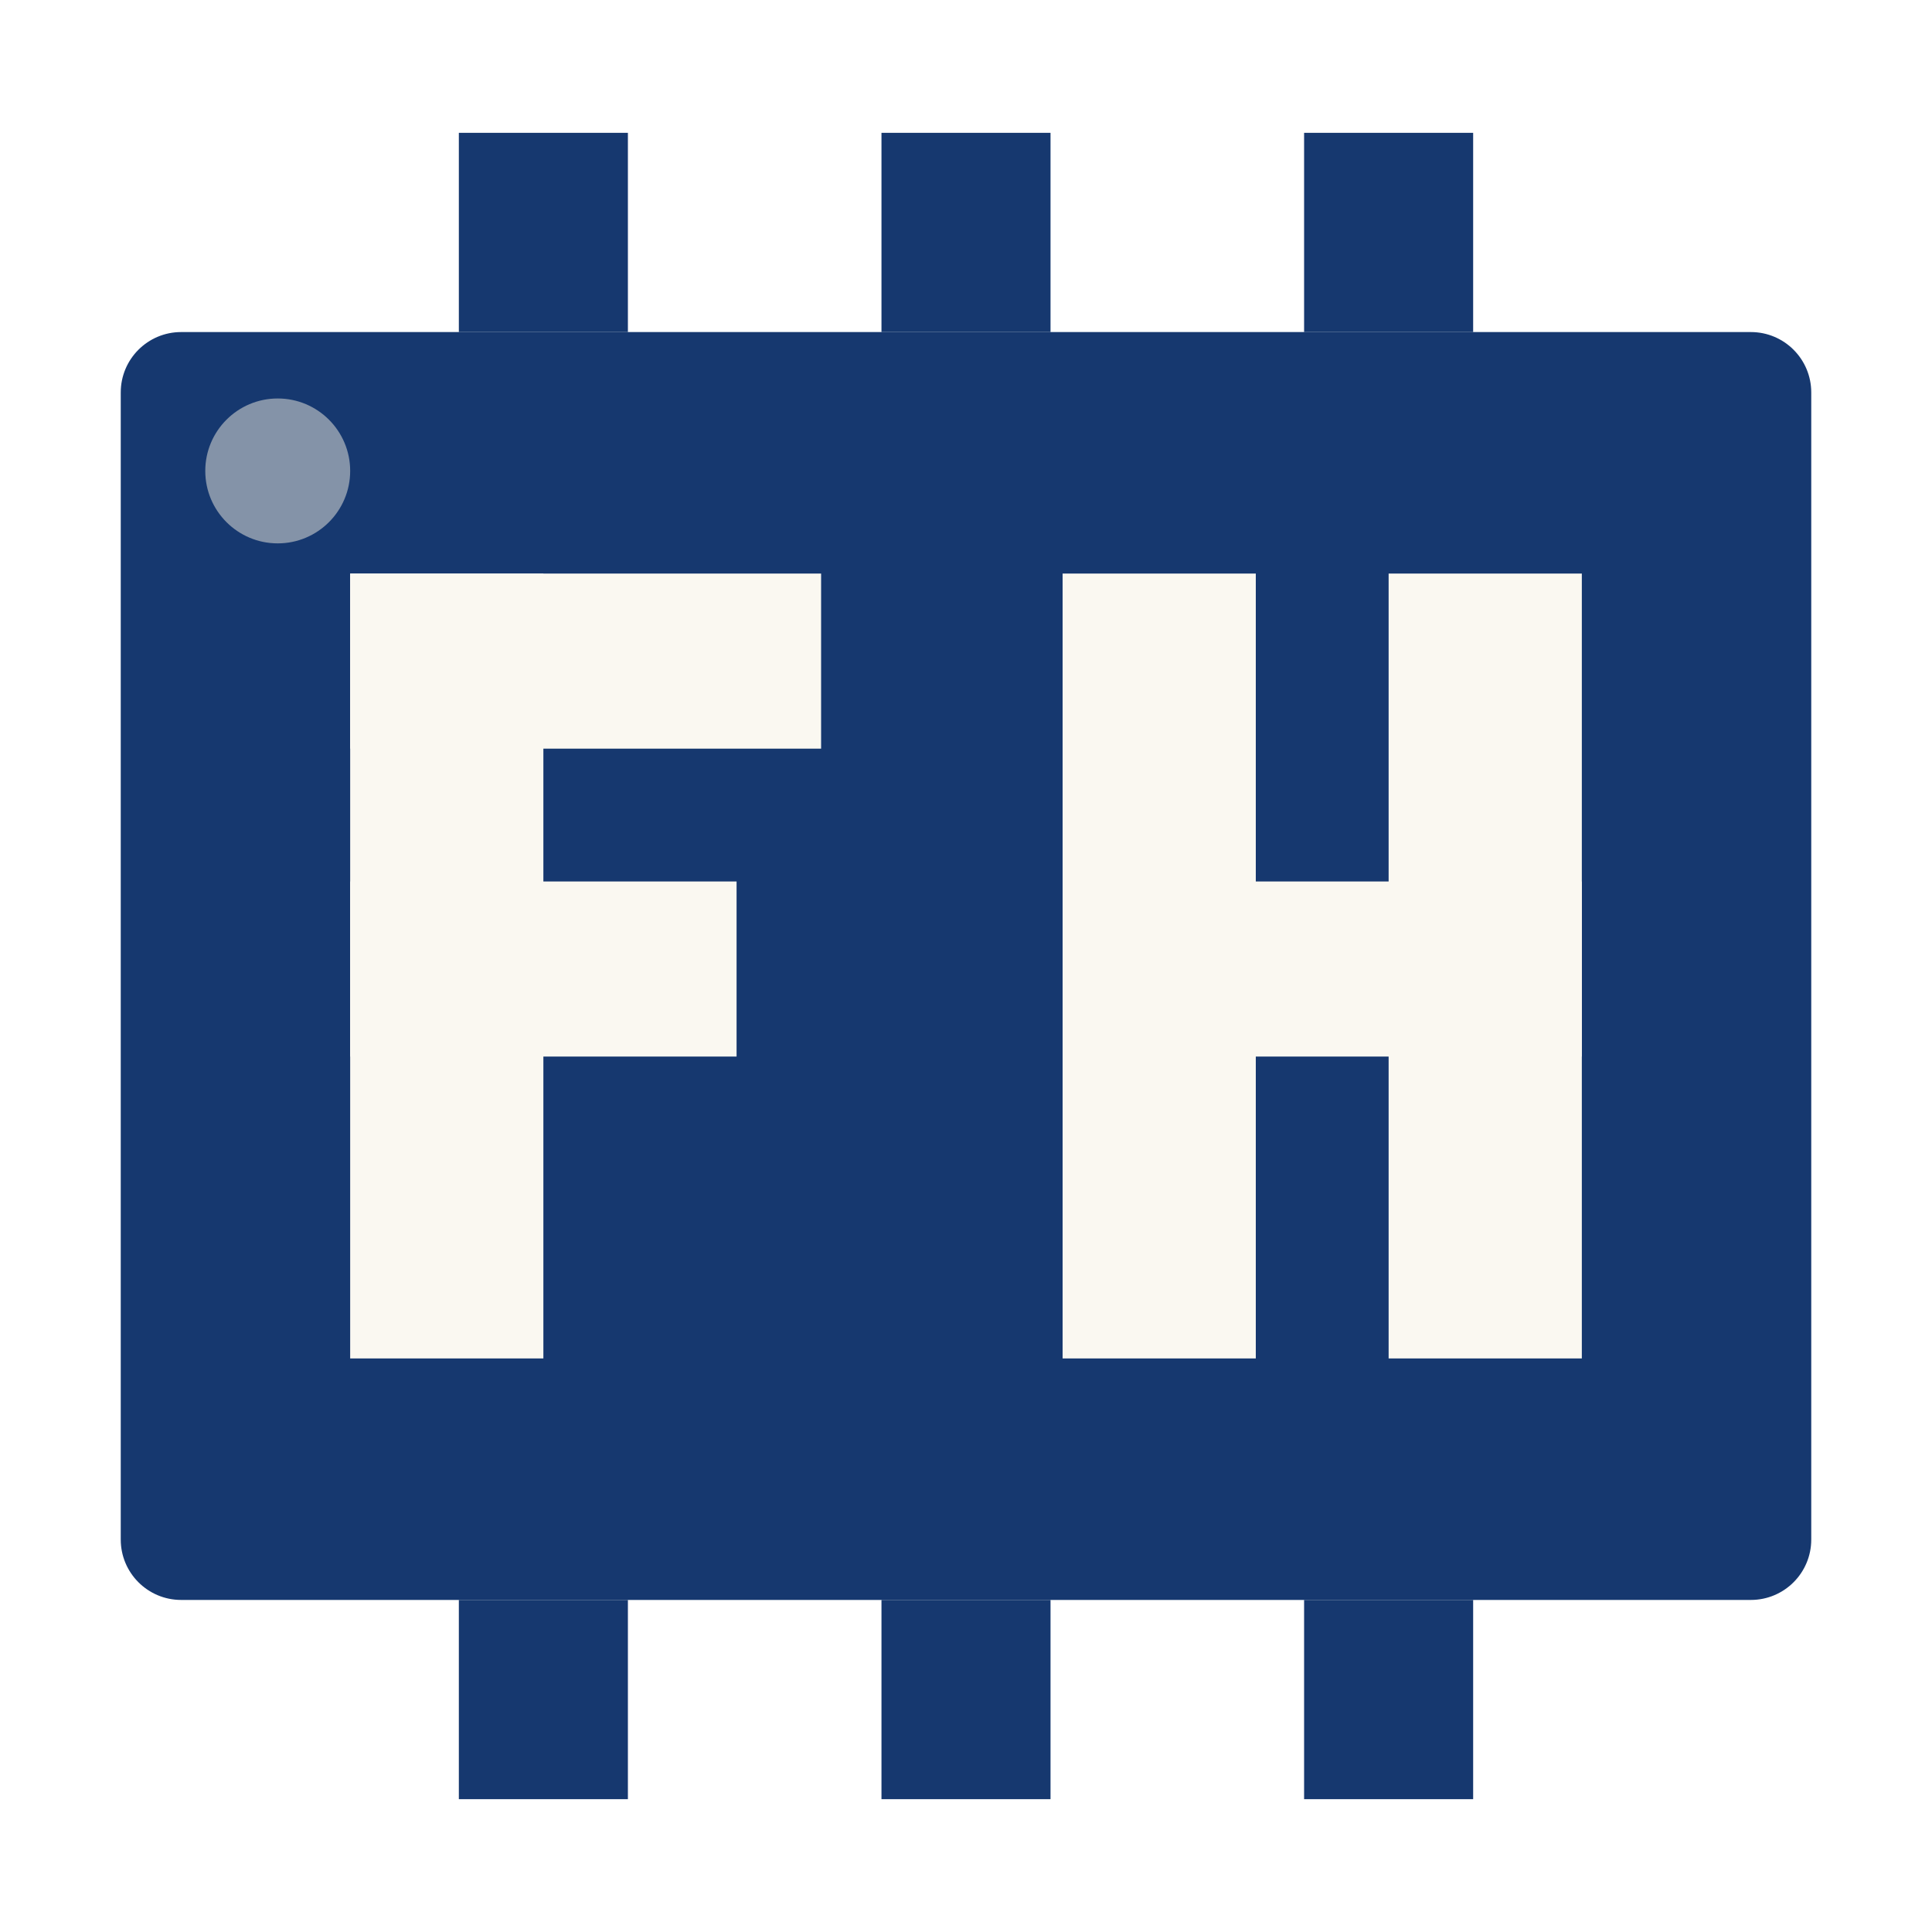
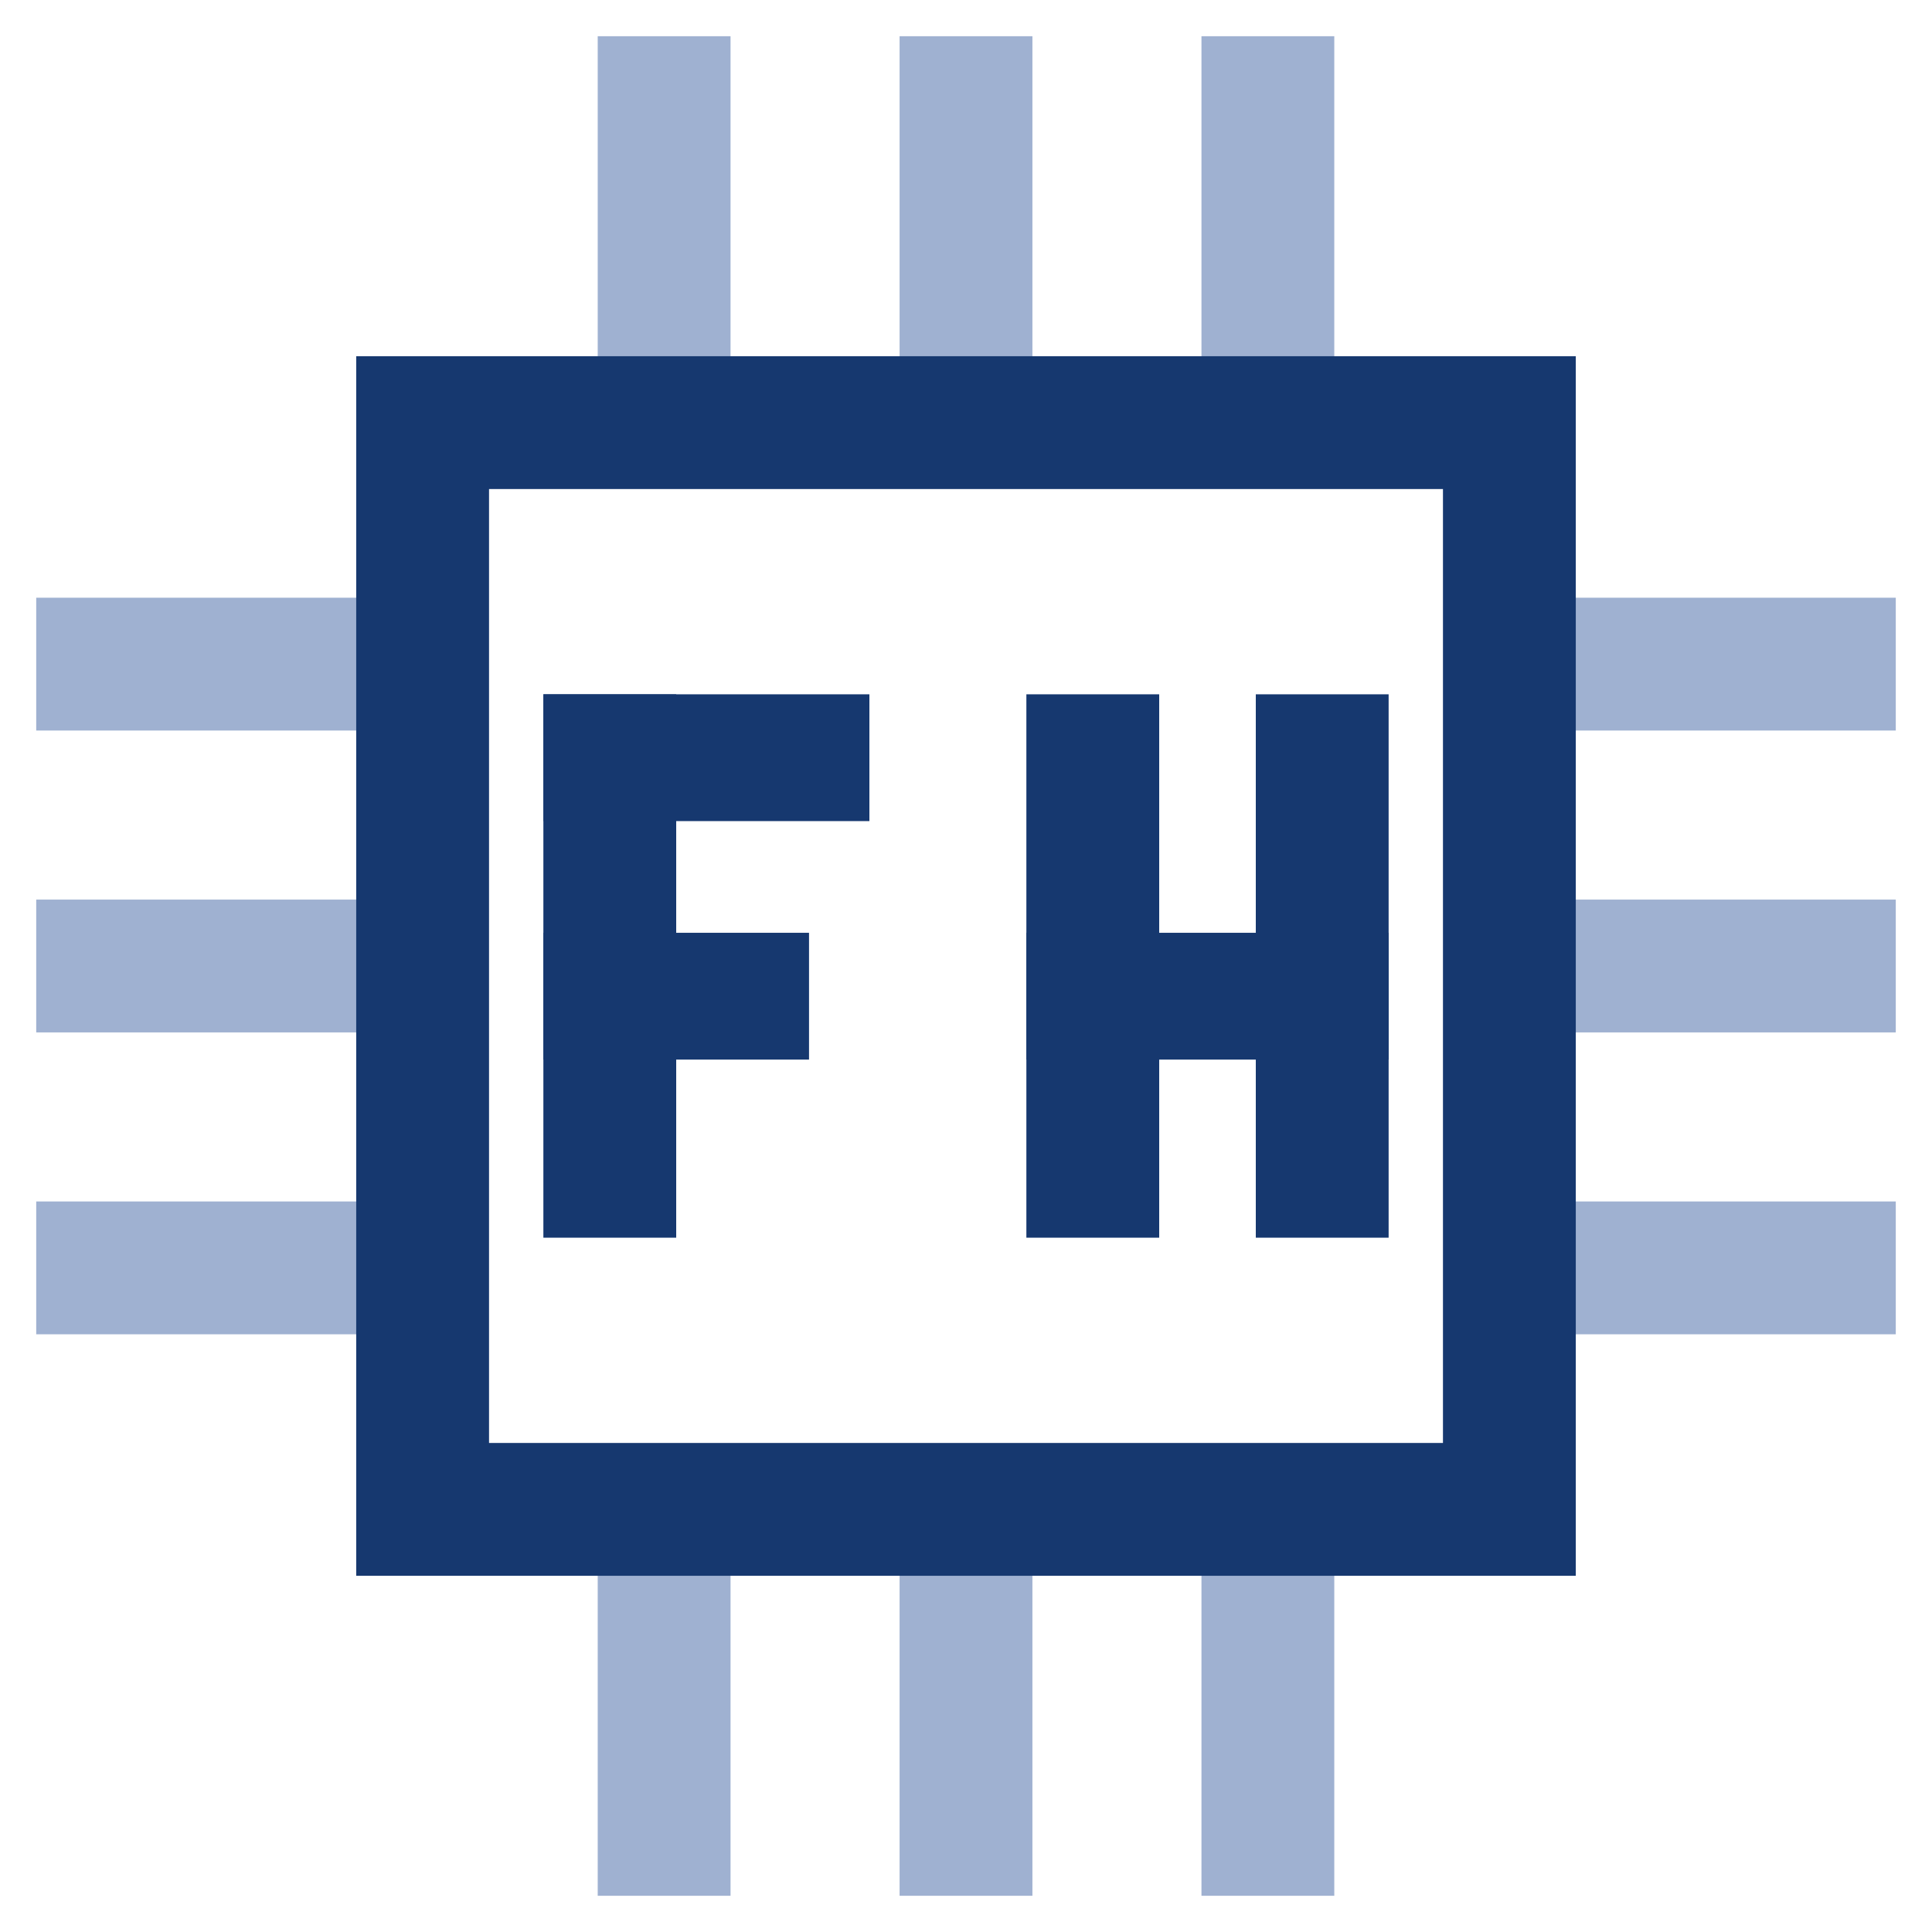
<svg xmlns="http://www.w3.org/2000/svg" viewBox="0 0 32 32">
+   <path d="M11 7V0.6M16 7V0.6M21 7V0.6M11 31.4V25M16 31.4V25M21 31.4V25M7 11H0.6M7 16H0.6M7 21H0.6M31.4 11H25M31.4 16H25M31.4 21H25" stroke="#9fb1d1" stroke-width="2.2" />
+   <rect x="7" y="7" width="18" height="18" fill="none" stroke="#16386f" stroke-width="2.2" />
  <g fill="#16386f">
-     <rect x="7.6" y="2.2" width="2.8" height="3.3" />
-     <rect x="14.6" y="2.2" width="2.8" height="3.3" />
-     <rect x="21.6" y="2.2" width="2.8" height="3.3" />
-     <rect x="7.6" y="26.5" width="2.8" height="3.3" />
-     <rect x="14.6" y="26.5" width="2.8" height="3.3" />
-     <rect x="21.6" y="26.5" width="2.8" height="3.3" />
-     <rect x="2" y="5.5" width="28" height="21" rx="1" />
-   </g>
-   <circle cx="4.6" cy="7.8" r="1.2" fill="#f2eee3" fill-opacity="0.5" />
-   <g fill="#faf8f1">
-     <rect x="5.8" y="9.5" width="3.2" height="13" />
-     <rect x="5.8" y="9.5" width="7.8" height="2.9" />
-     <rect x="5.8" y="14.6" width="6.4" height="2.9" />
-     <rect x="17.6" y="9.5" width="3.2" height="13" />
-     <rect x="23" y="9.5" width="3.2" height="13" />
-     <rect x="17.6" y="14.6" width="8.6" height="2.9" />
+     <rect x="9" y="11.5" width="2.2" height="9" />
+     <rect x="9" y="11.5" width="5.4" height="2.1" />
+     <rect x="9" y="15.45" width="4.4" height="2.1" />
+     <rect x="17" y="11.5" width="2.2" height="9" />
+     <rect x="20.8" y="11.5" width="2.2" height="9" />
+     <rect x="17" y="15.45" width="6" height="2.1" />
  </g>
</svg>
